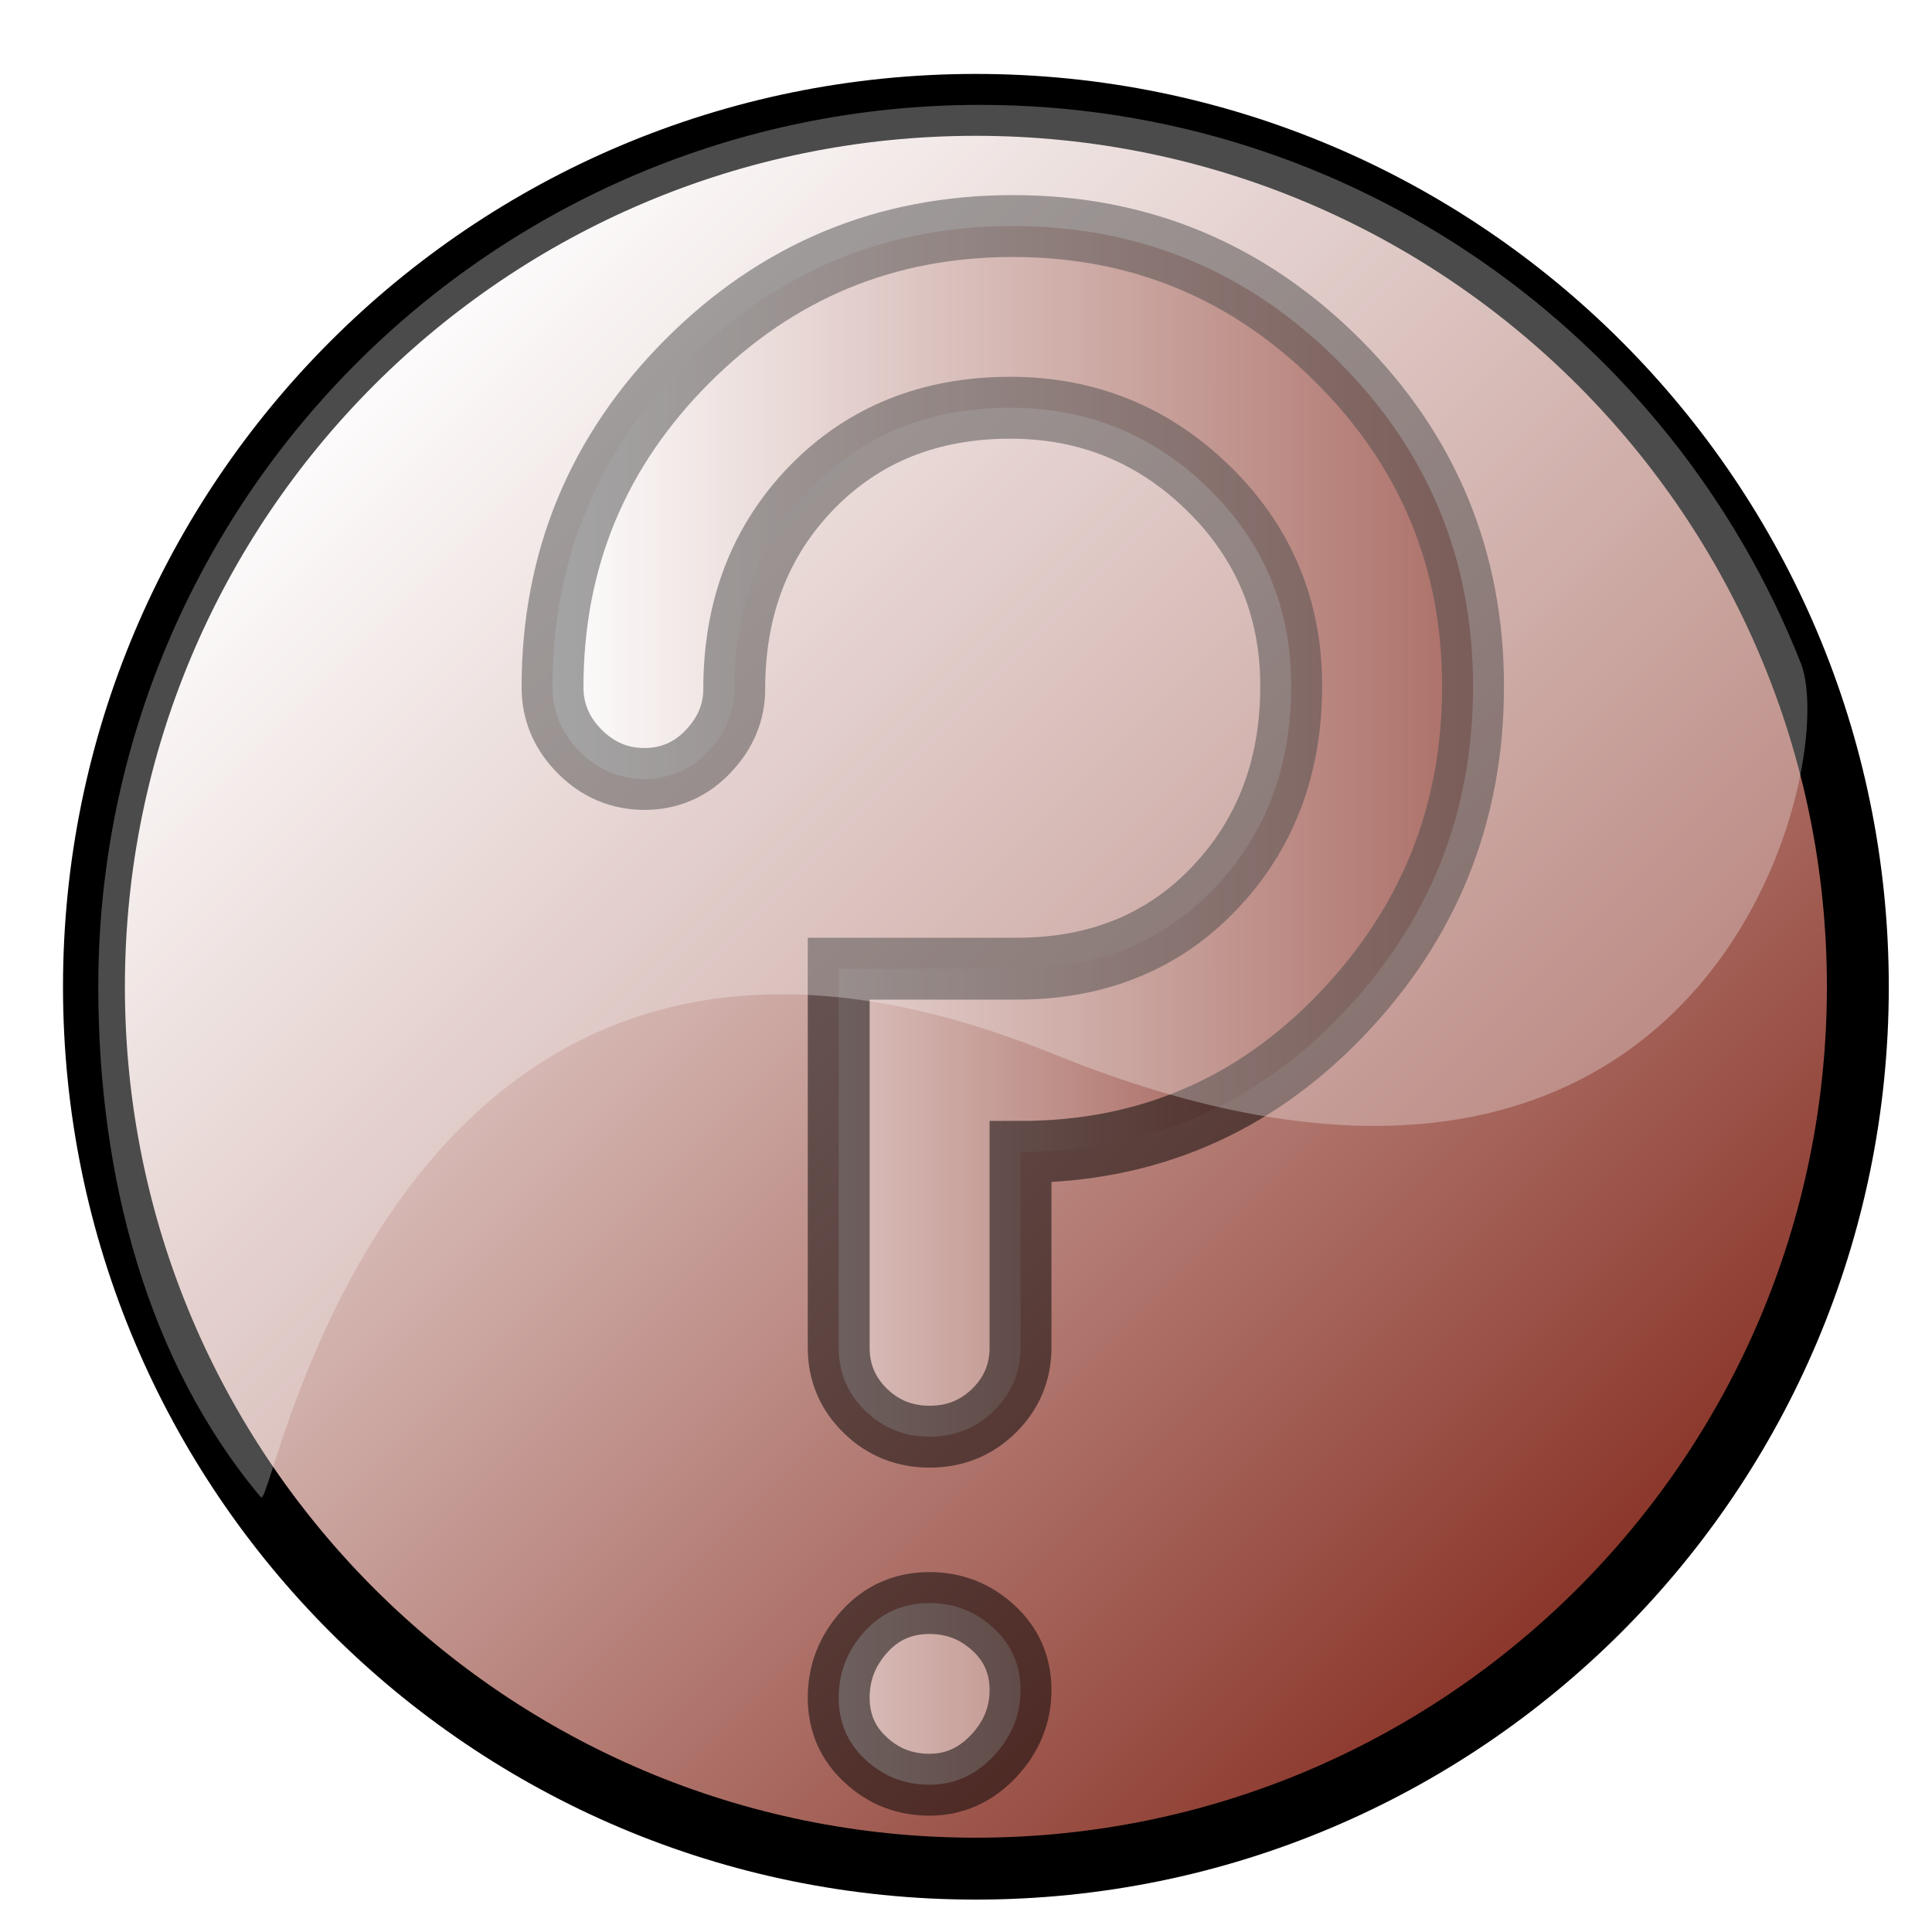
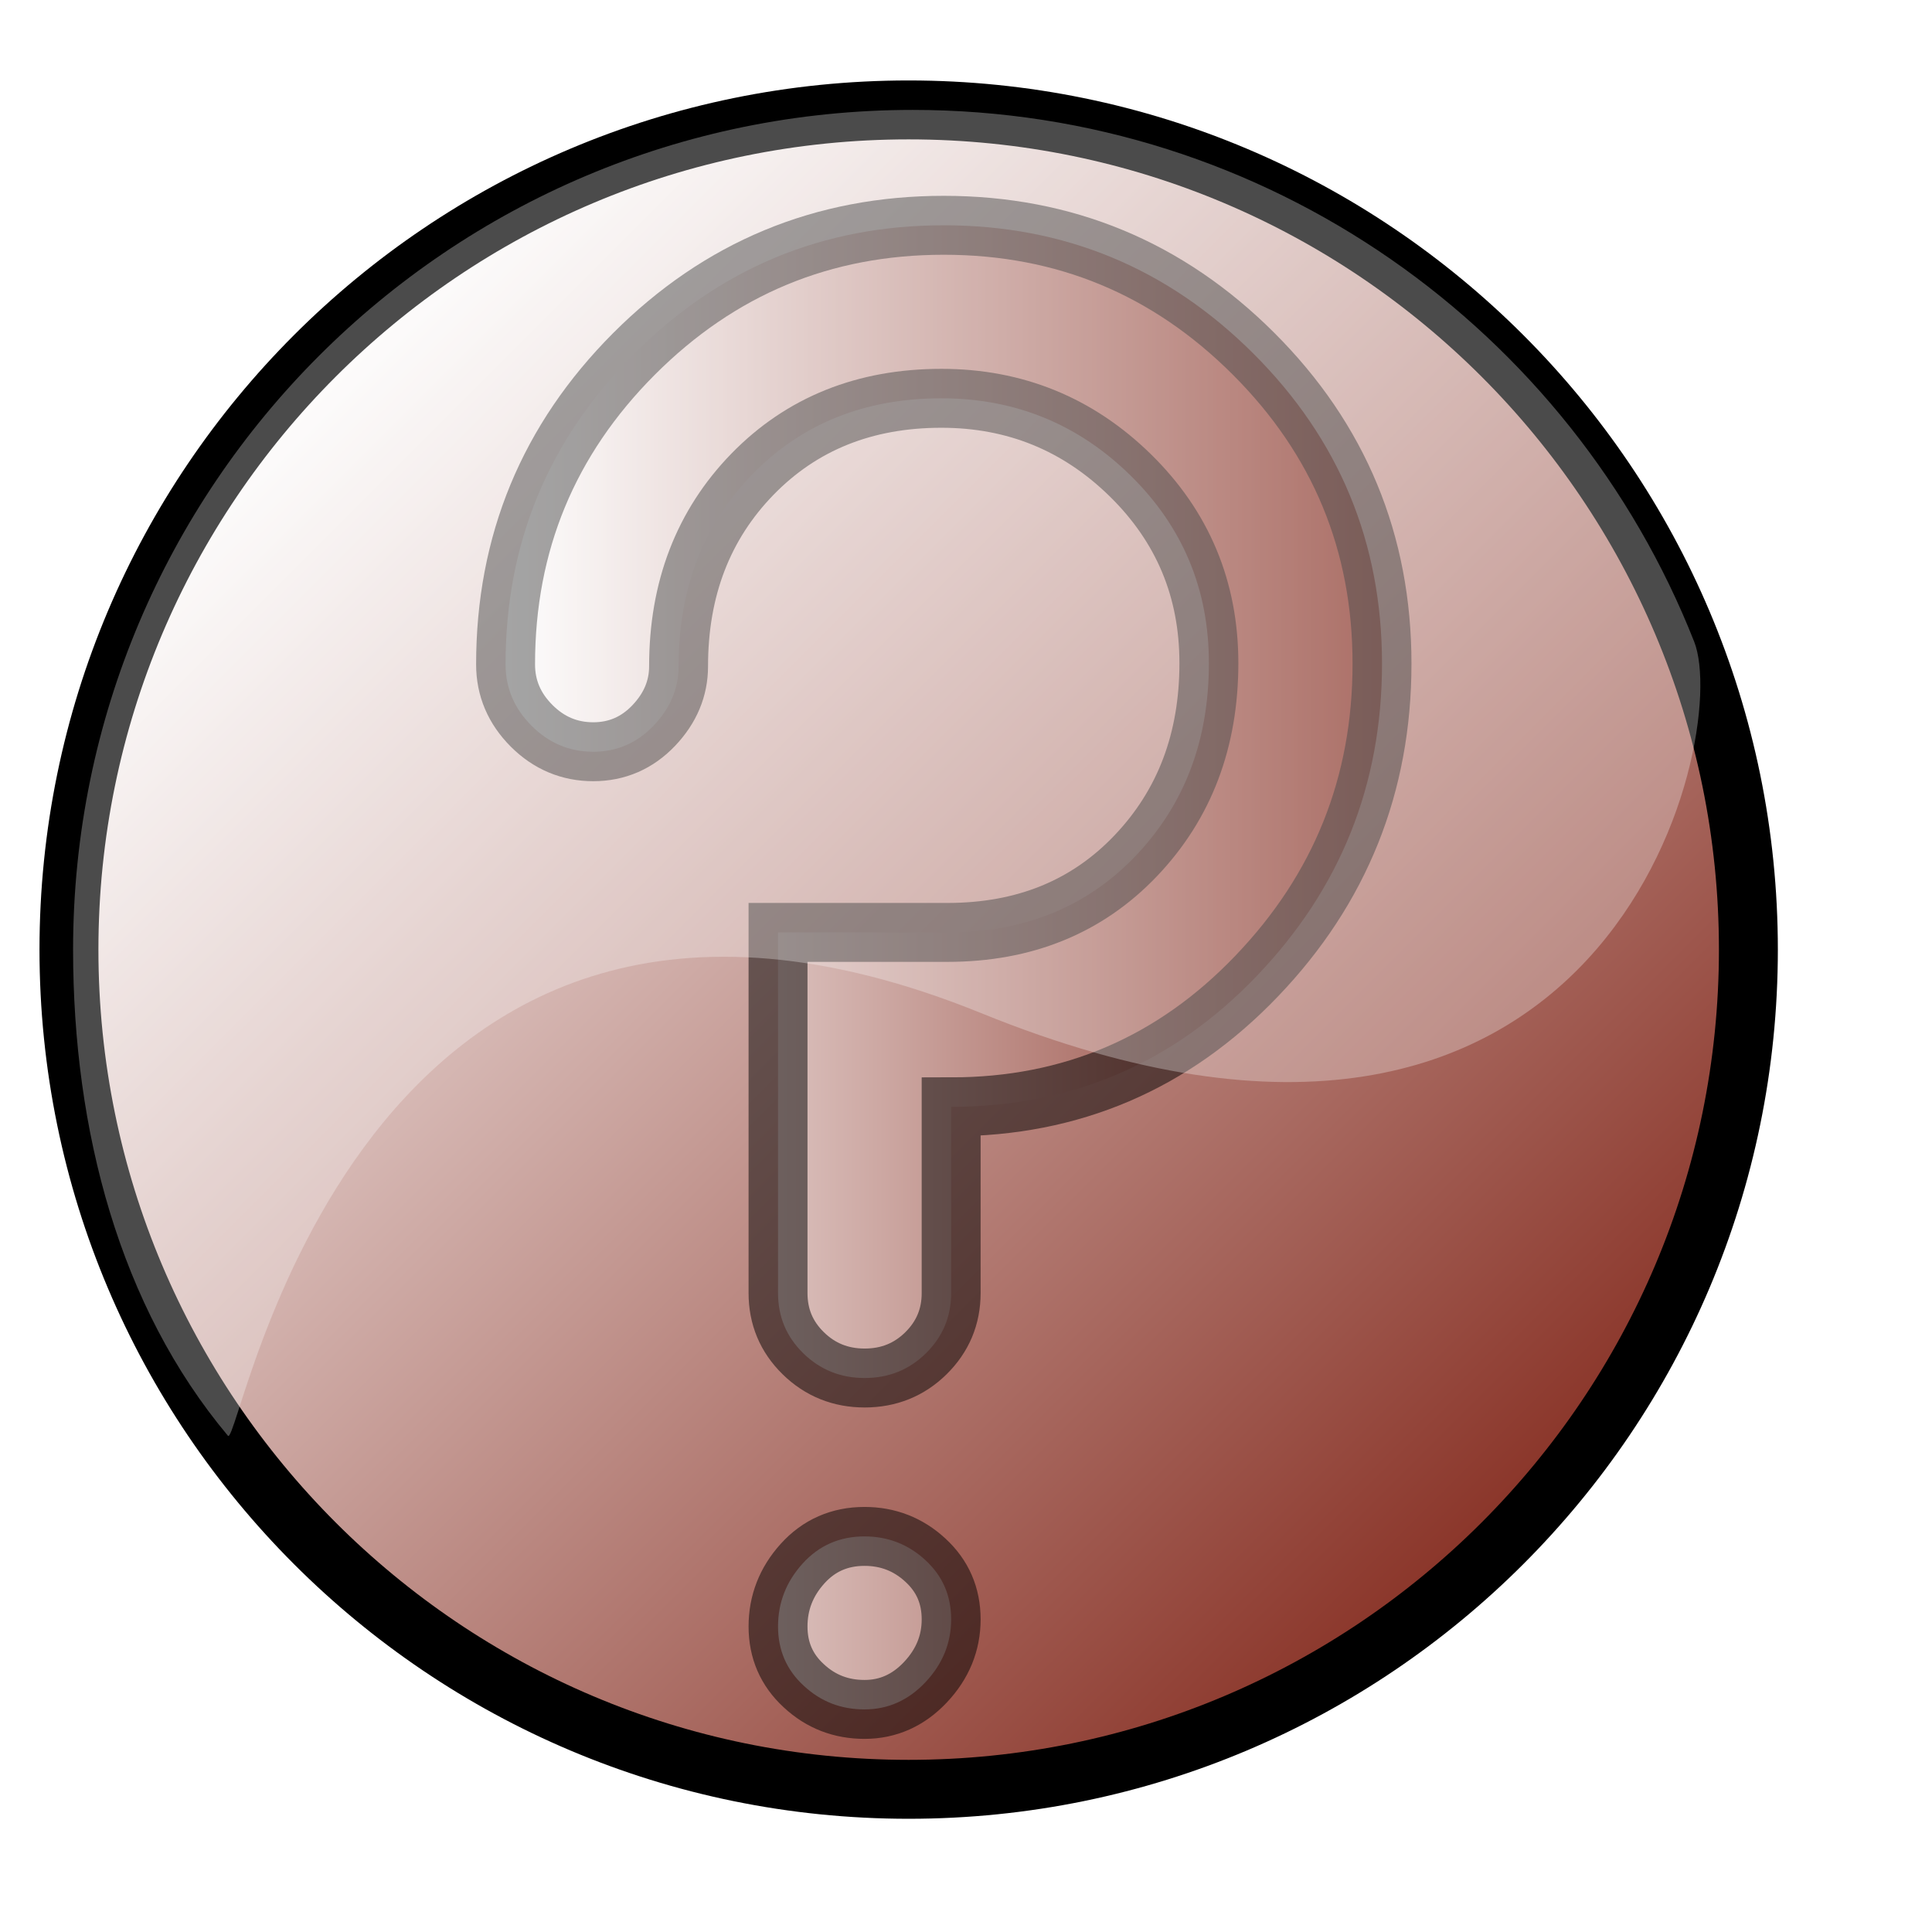
- <svg xmlns="http://www.w3.org/2000/svg" width="48pt" height="48pt" viewBox="0 0 14.749 14.748" overflow="visible" enable-background="new 0 0 14.749 14.748" xml:space="preserve" id="svg153">
-   <defs id="defs175" />
-   <g id="Layer_1" stroke="#000000" transform="matrix(0.944896,0,0,0.944899,0.481943,0.564813)">
+ <svg xmlns="http://www.w3.org/2000/svg" id="svg176" width="48pt" height="48pt">
+   <defs id="defs178" />
+   <g id="Layer_1" layer="yes" dimmedPercent="50" rgbTrio="#4F008000FFFF" stroke="#000000" transform="matrix(3.90383,0,0,3.90403,1.31215,2.6689)">
    <linearGradient id="XMLID_1_" gradientUnits="userSpaceOnUse" x1="2.336" y1="2.336" x2="12.413" y2="12.412">
      <stop offset="0" style="stop-color:#FFFFFF" id="stop157" />
      <stop offset="1" style="stop-color:#893327" id="stop158" />
+       <midPointStop offset="0" style="stop-color:#FFFFFF" id="midPointStop159" />
+       <midPointStop offset="0.5" style="stop-color:#FFFFFF" id="midPointStop160" />
+       <midPointStop offset="1" style="stop-color:#893327" id="midPointStop161" />
    </linearGradient>
-     <path fill="url(#XMLID_1_)" stroke-width="0.5" stroke-linejoin="round" d="M14.5,7.374    c0-3.935-3.19-7.125-7.126-7.125c-3.935,0-7.125,3.19-7.125,7.125s3.19,7.125,7.125,7.125C11.309,14.499,14.5,11.309,14.5,7.374z" id="path162" />
-     <g id="g163">
+     <path knockout="Off" fill="url(#XMLID_1_)" stroke-width="0.5" stroke-linejoin="round" d="M14.5,7.374    c0-3.935-3.19-7.125-7.126-7.125c-3.935,0-7.125,3.19-7.125,7.125s3.19,7.125,7.125,7.125C11.309,14.499,14.5,11.309,14.5,7.374z" id="path162" />
+     <g knockout="Off" id="g163">
      <linearGradient id="XMLID_2_" gradientUnits="userSpaceOnUse" x1="3.954" y1="7.524" x2="11.391" y2="7.524">
        <stop offset="0" style="stop-color:#FFFFFF" id="stop165" />
        <stop offset="1" style="stop-color:#893327" id="stop166" />
+         <midPointStop offset="0" style="stop-color:#FFFFFF" id="midPointStop167" />
+         <midPointStop offset="0.5" style="stop-color:#FFFFFF" id="midPointStop168" />
+         <midPointStop offset="1" style="stop-color:#893327" id="midPointStop169" />
      </linearGradient>
-       <path fill="url(#XMLID_2_)" stroke="none" d="M11.391,4.948c0,1.027-0.354,1.91-1.063,2.65     c-0.708,0.74-1.573,1.11-2.593,1.11v1.58c0,0.201-0.072,0.371-0.214,0.511s-0.316,0.21-0.52,0.21s-0.378-0.07-0.521-0.21     s-0.214-0.31-0.214-0.511V7.228h1.438c0.652,0,1.185-0.217,1.598-0.651c0.414-0.435,0.62-0.979,0.62-1.634     c0-0.628-0.223-1.159-0.667-1.594C8.811,2.914,8.276,2.696,7.652,2.696c-0.65,0-1.185,0.215-1.603,0.644     C5.631,3.77,5.422,4.313,5.422,4.97c0,0.188-0.071,0.356-0.211,0.503S4.899,5.695,4.698,5.695s-0.376-0.073-0.523-0.22     S3.954,5.154,3.954,4.954c0-1.028,0.363-1.906,1.089-2.634C5.77,1.592,6.646,1.228,7.672,1.228s1.902,0.364,2.629,1.09     S11.391,3.921,11.391,4.948z M7.735,13.057c0,0.201-0.073,0.379-0.218,0.533S7.199,13.821,7,13.821     c-0.199,0-0.371-0.066-0.516-0.201c-0.146-0.134-0.218-0.302-0.218-0.503s0.069-0.379,0.208-0.533     C6.613,12.43,6.789,12.353,7,12.353c0.198,0,0.371,0.067,0.516,0.201C7.662,12.688,7.735,12.855,7.735,13.057z" id="path170" />
-       <g opacity="0.5" id="g171">
-         <path fill="none" stroke-width="0.5" d="M11.391,4.948c0,1.027-0.354,1.91-1.063,2.65      c-0.708,0.74-1.573,1.11-2.593,1.11v1.58c0,0.201-0.072,0.371-0.214,0.511s-0.316,0.21-0.52,0.21s-0.378-0.07-0.521-0.21      s-0.214-0.31-0.214-0.511V7.228h1.438c0.652,0,1.185-0.217,1.598-0.651c0.414-0.435,0.62-0.979,0.62-1.634      c0-0.628-0.223-1.159-0.667-1.594C8.811,2.914,8.276,2.696,7.652,2.696c-0.65,0-1.185,0.215-1.603,0.644      C5.631,3.77,5.422,4.313,5.422,4.97c0,0.188-0.071,0.356-0.211,0.503S4.899,5.695,4.698,5.695s-0.376-0.073-0.523-0.22      S3.954,5.154,3.954,4.954c0-1.028,0.363-1.906,1.089-2.634C5.77,1.592,6.646,1.228,7.672,1.228s1.902,0.364,2.629,1.09      S11.391,3.921,11.391,4.948z M7.735,13.057c0,0.201-0.073,0.379-0.218,0.533S7.199,13.821,7,13.821      c-0.199,0-0.371-0.066-0.516-0.201c-0.146-0.134-0.218-0.302-0.218-0.503s0.069-0.379,0.208-0.533      C6.613,12.43,6.789,12.353,7,12.353c0.198,0,0.371,0.067,0.516,0.201C7.662,12.688,7.735,12.855,7.735,13.057z" id="path172" />
+       <path knockout="Off" fill="url(#XMLID_2_)" stroke="none" d="M11.391,4.948c0,1.027-0.354,1.91-1.063,2.65     c-0.708,0.74-1.573,1.11-2.593,1.11v1.58c0,0.201-0.072,0.371-0.214,0.511s-0.316,0.21-0.52,0.21s-0.378-0.07-0.521-0.21     s-0.214-0.31-0.214-0.511V7.228h1.438c0.652,0,1.185-0.217,1.598-0.651c0.414-0.435,0.62-0.979,0.62-1.634     c0-0.628-0.223-1.159-0.667-1.594C8.811,2.914,8.276,2.696,7.652,2.696c-0.65,0-1.185,0.215-1.603,0.644     C5.631,3.77,5.422,4.313,5.422,4.97c0,0.188-0.071,0.356-0.211,0.503S4.899,5.695,4.698,5.695s-0.376-0.073-0.523-0.22     S3.954,5.154,3.954,4.954c0-1.028,0.363-1.906,1.089-2.634C5.77,1.592,6.646,1.228,7.672,1.228s1.902,0.364,2.629,1.09     S11.391,3.921,11.391,4.948z M7.735,13.057c0,0.201-0.073,0.379-0.218,0.533S7.199,13.821,7,13.821     c-0.199,0-0.371-0.066-0.516-0.201c-0.146-0.134-0.218-0.302-0.218-0.503s0.069-0.379,0.208-0.533     C6.613,12.43,6.789,12.353,7,12.353c0.198,0,0.371,0.067,0.516,0.201C7.662,12.688,7.735,12.855,7.735,13.057z" id="path170" />
+       <g knockout="Off" opacity="0.5" id="g171">
+         <path knockout="Off" fill="none" stroke-width="0.5" d="M11.391,4.948c0,1.027-0.354,1.91-1.063,2.65      c-0.708,0.74-1.573,1.11-2.593,1.11v1.58c0,0.201-0.072,0.371-0.214,0.511s-0.316,0.21-0.52,0.21s-0.378-0.07-0.521-0.21      s-0.214-0.31-0.214-0.511V7.228h1.438c0.652,0,1.185-0.217,1.598-0.651c0.414-0.435,0.62-0.979,0.62-1.634      c0-0.628-0.223-1.159-0.667-1.594C8.811,2.914,8.276,2.696,7.652,2.696c-0.65,0-1.185,0.215-1.603,0.644      C5.631,3.77,5.422,4.313,5.422,4.97c0,0.188-0.071,0.356-0.211,0.503S4.899,5.695,4.698,5.695s-0.376-0.073-0.523-0.22      S3.954,5.154,3.954,4.954c0-1.028,0.363-1.906,1.089-2.634C5.77,1.592,6.646,1.228,7.672,1.228s1.902,0.364,2.629,1.09      S11.391,3.921,11.391,4.948z M7.735,13.057c0,0.201-0.073,0.379-0.218,0.533S7.199,13.821,7,13.821      c-0.199,0-0.371-0.066-0.516-0.201c-0.146-0.134-0.218-0.302-0.218-0.503s0.069-0.379,0.208-0.533      C6.613,12.43,6.789,12.353,7,12.353c0.198,0,0.371,0.067,0.516,0.201C7.662,12.688,7.735,12.855,7.735,13.057z" id="path172" />
      </g>
    </g>
-     <path opacity="0.3" fill="#FAFAFA" stroke="none" d="M7.995,7.915c5.333,2.167,6.364-2.345,6.045-3.154    c-1.042-2.642-3.618-4.512-6.631-4.512c-3.936,0-7.125,3.19-7.125,7.125c0,1.538,0.396,3.031,1.314,4.125    C1.703,11.623,2.662,5.748,7.995,7.915z" id="path173" />
+     <path knockout="Off" opacity="0.3" fill="#FAFAFA" stroke="none" d="M7.995,7.915c5.333,2.167,6.364-2.345,6.045-3.154    c-1.042-2.642-3.618-4.512-6.631-4.512c-3.936,0-7.125,3.19-7.125,7.125c0,1.538,0.396,3.031,1.314,4.125    C1.703,11.623,2.662,5.748,7.995,7.915z" id="path173" />
  </g>
</svg>
